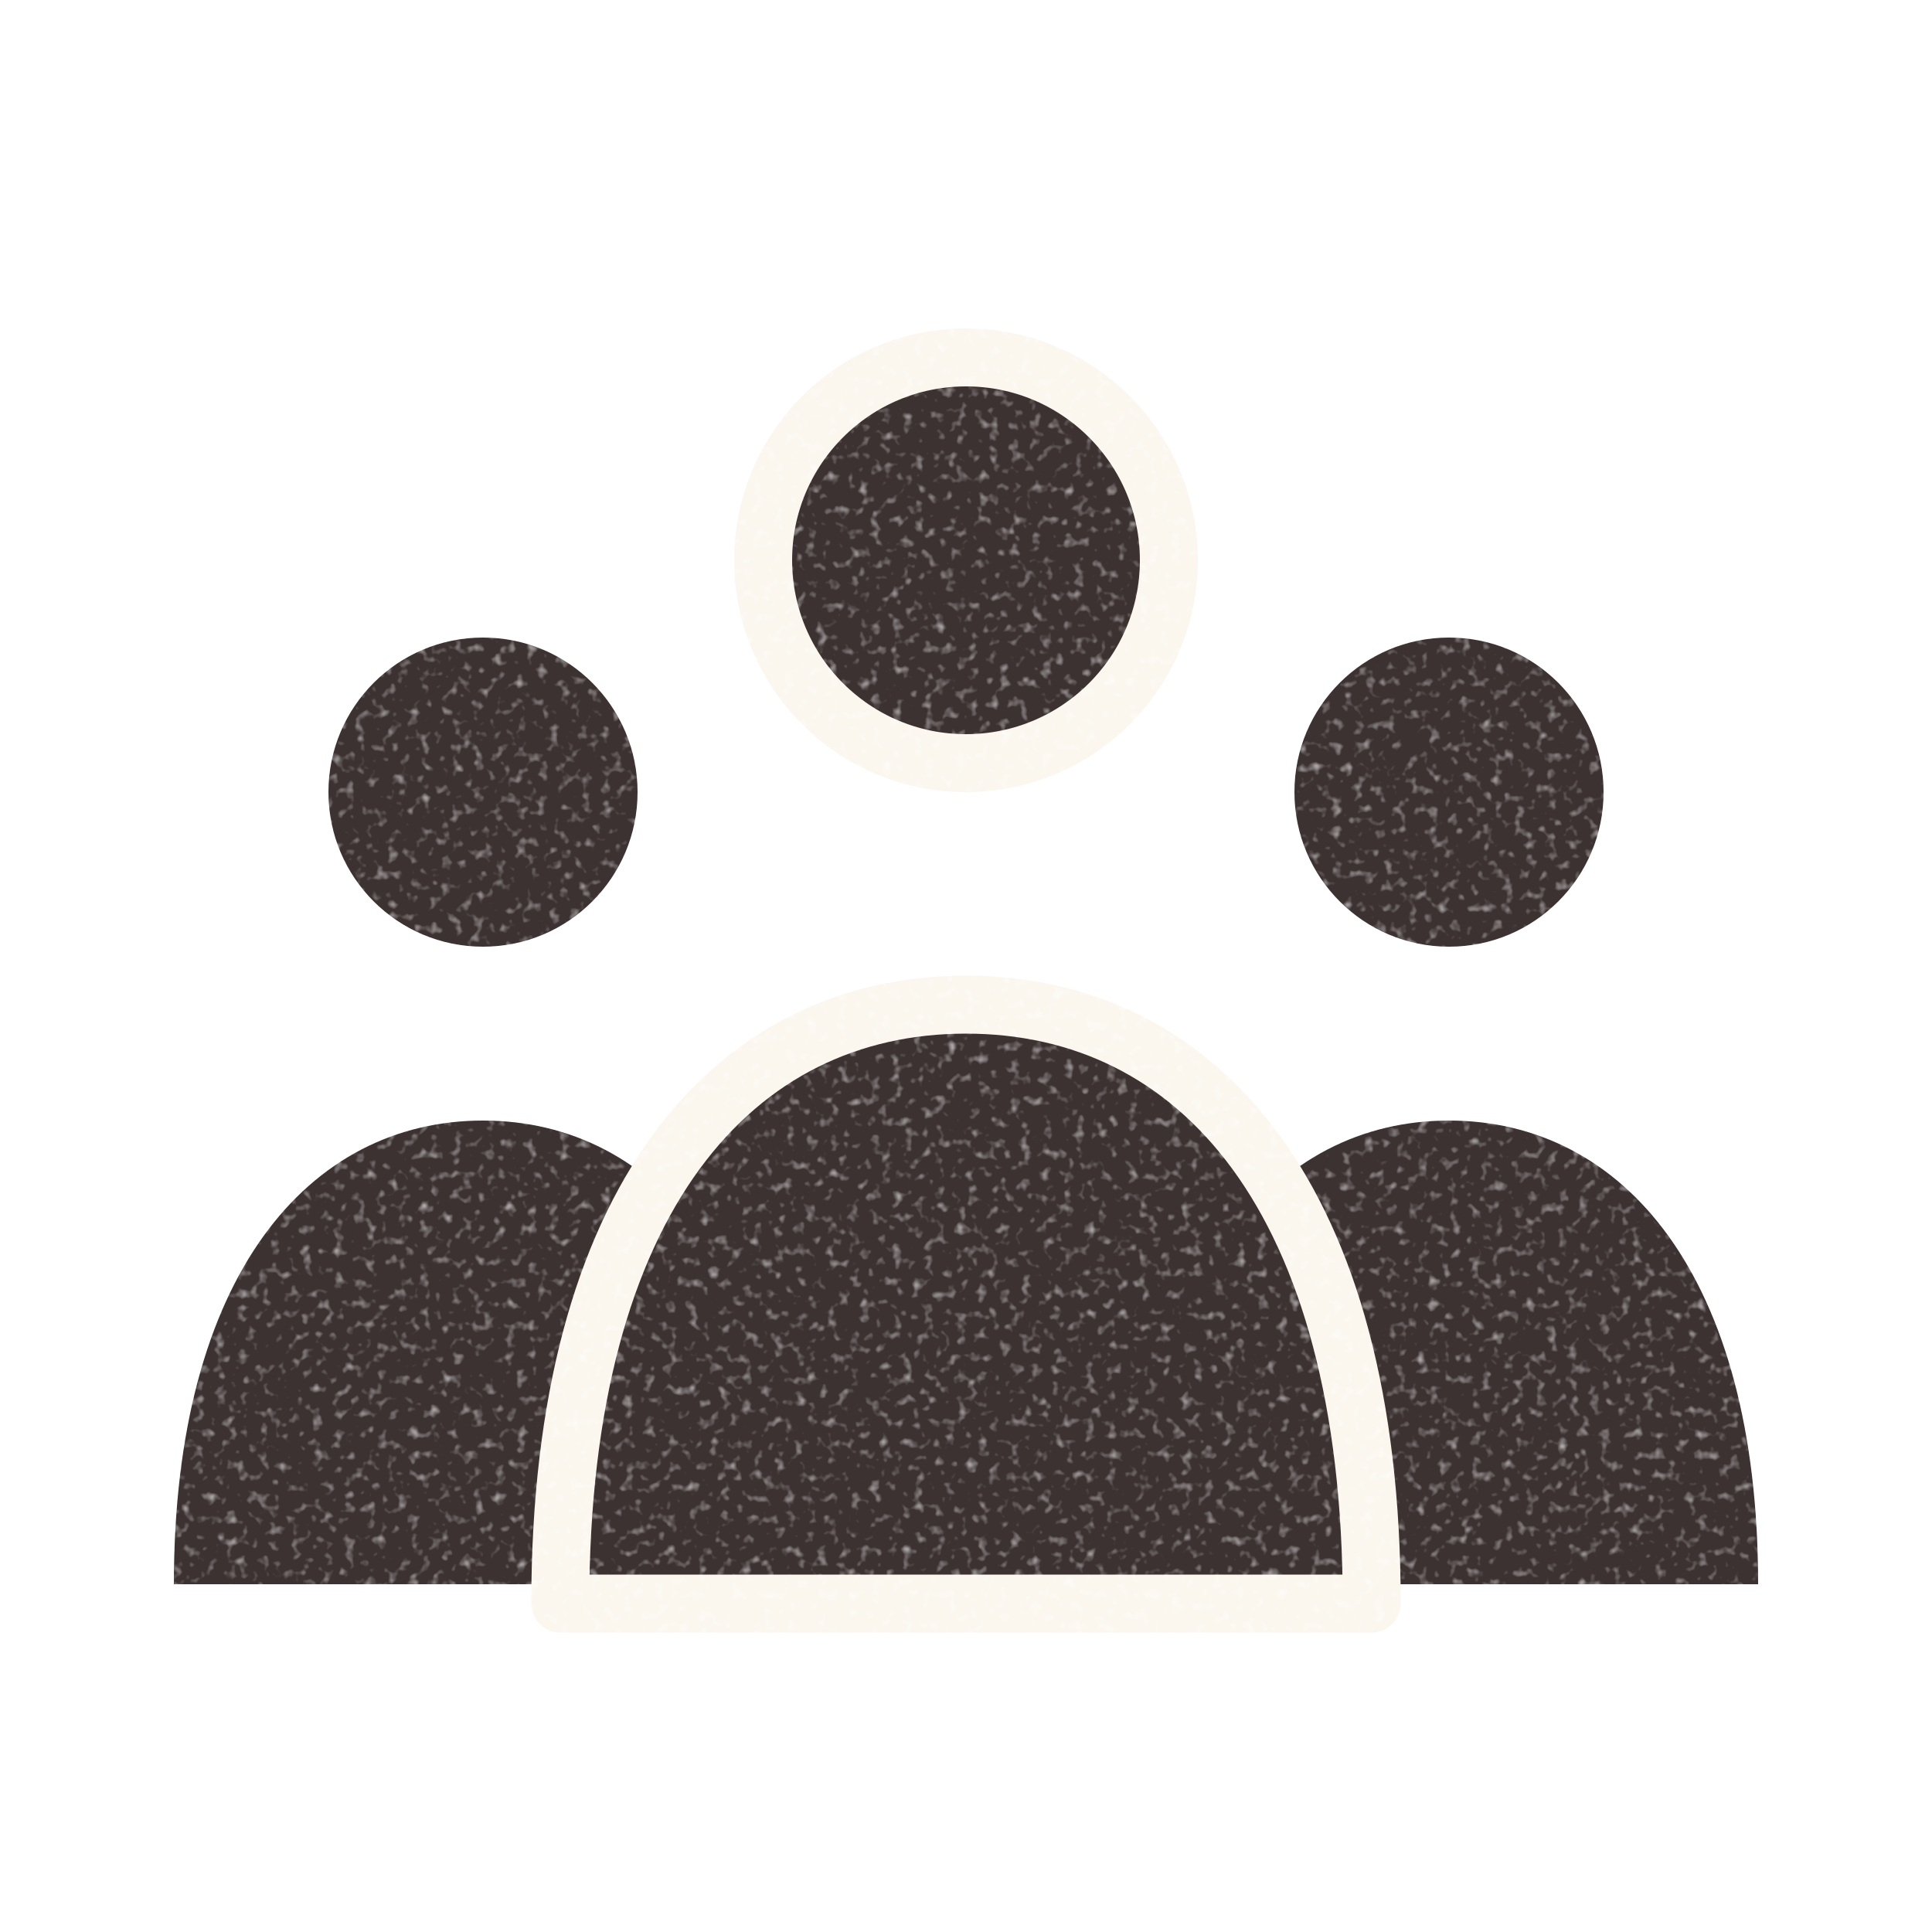
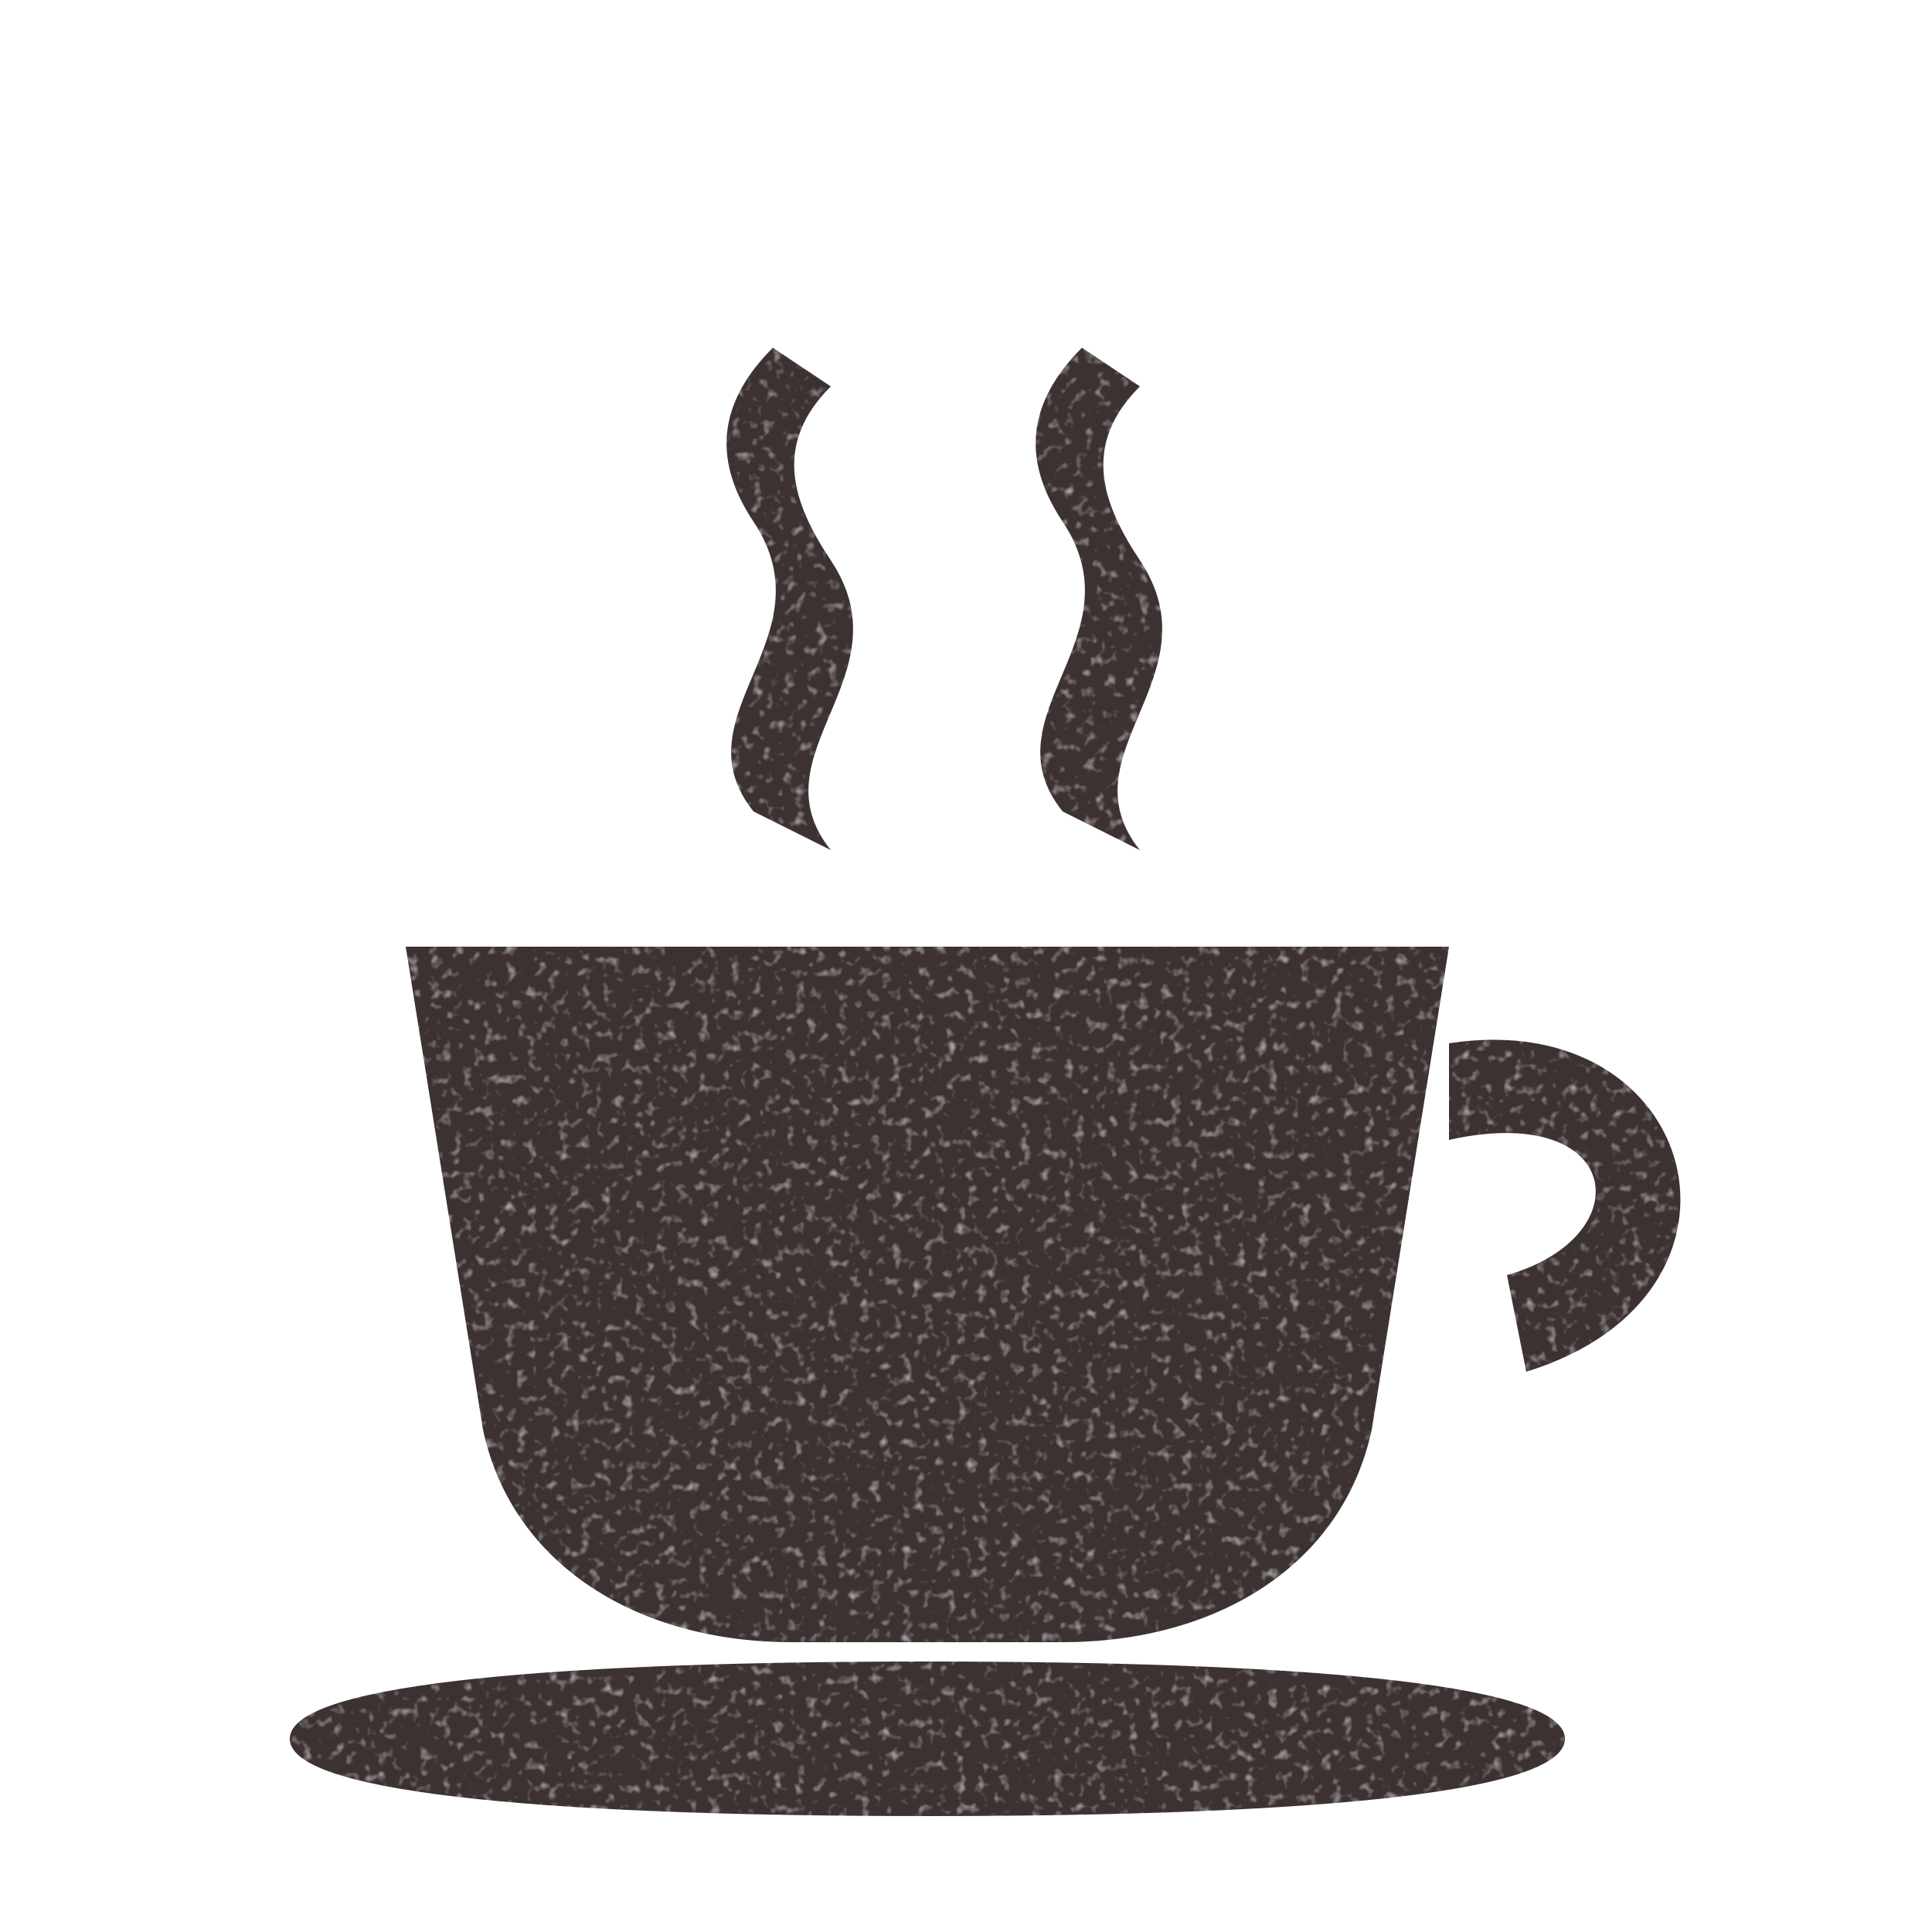
<svg xmlns="http://www.w3.org/2000/svg" width="200" height="200" viewBox="0 0 200 200">
  <defs>
    <filter id="stamp" x="-5%" y="-5%" width="110%" height="110%">
      <feTurbulence type="fractalNoise" baseFrequency="0.9" numOctaves="2" seed="7" result="n" />
      <feColorMatrix in="n" type="matrix" values="0 0 0 0 0  0 0 0 0 0  0 0 0 0 0  0 0 0 -1.6 1.9" result="a" />
      <feComposite in="SourceGraphic" in2="a" operator="in" />
    </filter>
  </defs>
-   <g filter="url(#stamp)">
-     <g fill="#3E3230">
-       <circle cx="50" cy="82" r="16" />
-       <path d="M18 164 C18 132 32 116 50 116 C68 116 82 132 82 164 Z" />
-       <circle cx="150" cy="82" r="16" />
-       <path d="M118 164 C118 132 132 116 150 116 C168 116 182 132 182 164 Z" />
-     </g>
-     <g fill="#3E3230" stroke="#FBF7EF" stroke-width="6" stroke-linejoin="round">
-       <circle cx="100" cy="58" r="21" />
-       <path d="M58 166 C58 124 76 104 100 104 C124 104 142 124 142 166 Z" />
-     </g>
+   <g fill="#3E3230" filter="url(#stamp)">
+     <path d="M42 98 H150 L142 148 C139 162 126 170 110 170 H82 C66 170 53 162 50 148 Z" />
+     <path d="M150 108 C176 104 184 134 158 142 L156 132 C170 128 168 114 150 118 Z" />
+     <path d="M30 180 C30 174 60 172 96 172 C132 172 162 174 162 180 C162 186 132 188 96 188 C60 188 30 186 30 180 Z" />
+     <path d="M78 84 C70 74 86 66 78 54 C74 48 74 42 80 36 L86 40 C80 46 82 52 86 58 C94 70 78 78 86 88 Z" />
+     <path d="M110 84 C102 74 118 66 110 54 C106 48 106 42 112 36 L118 40 C112 46 114 52 118 58 C126 70 110 78 118 88 Z" />
  </g>
</svg>
